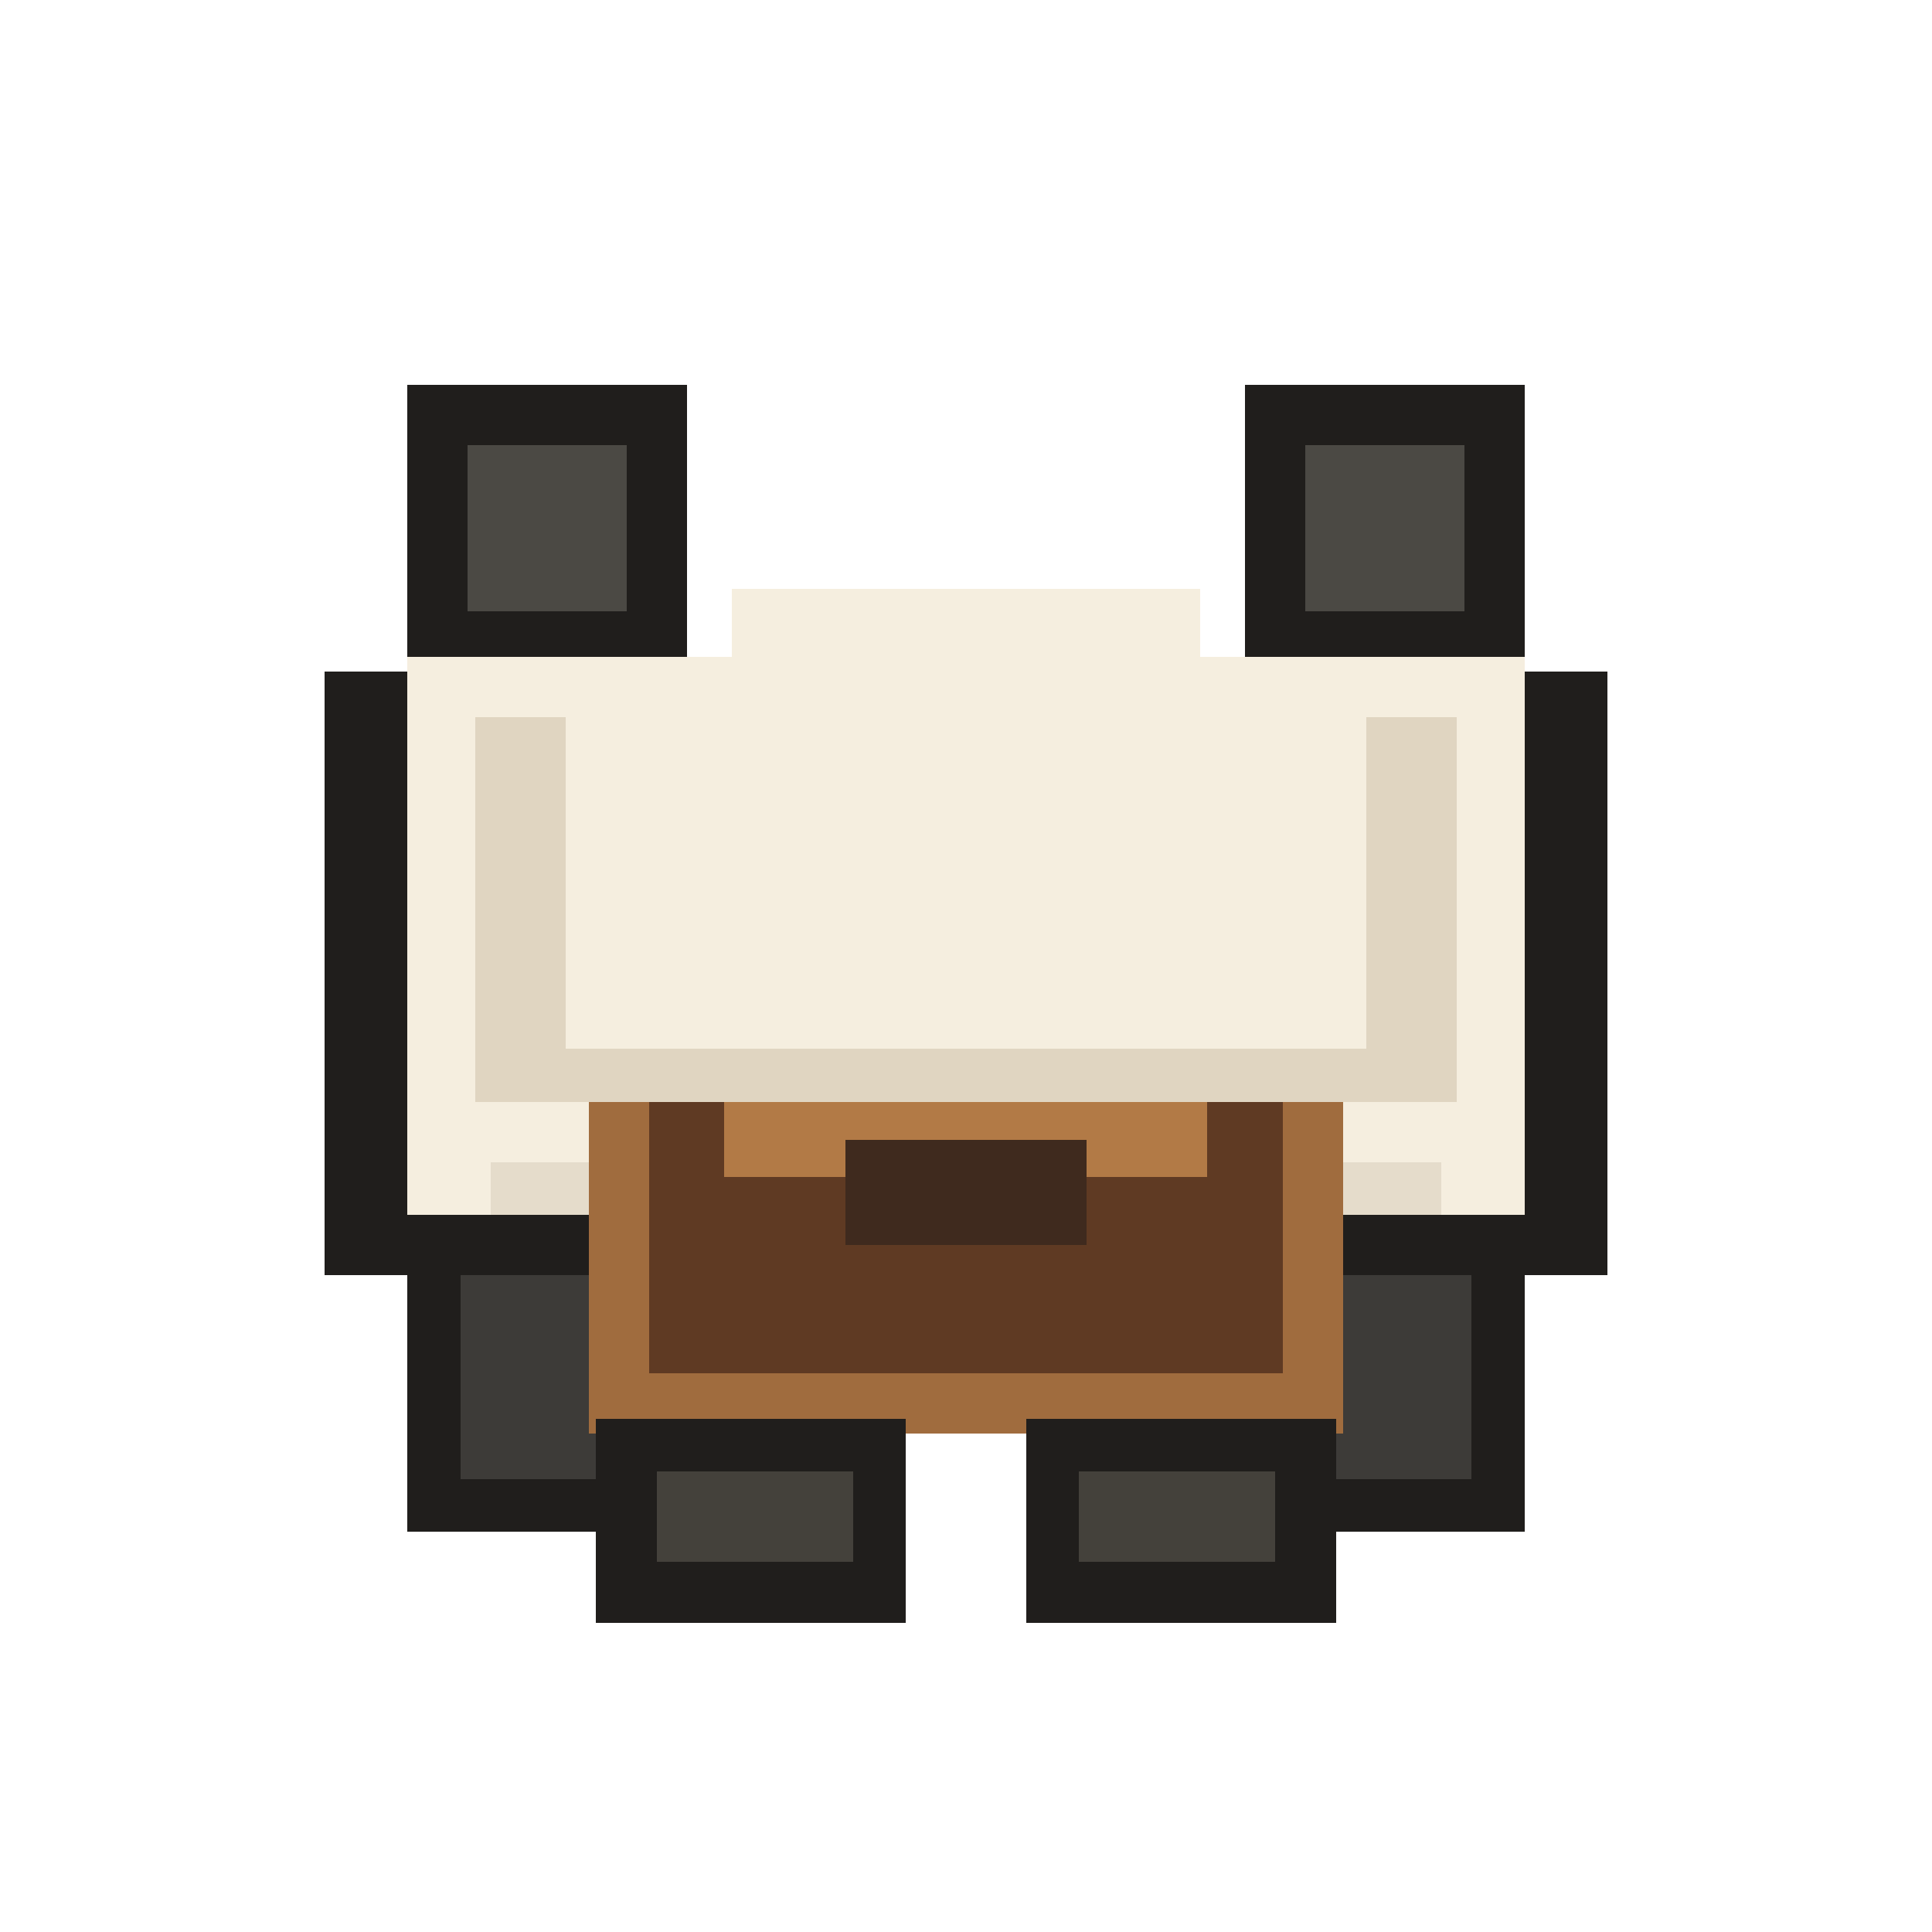
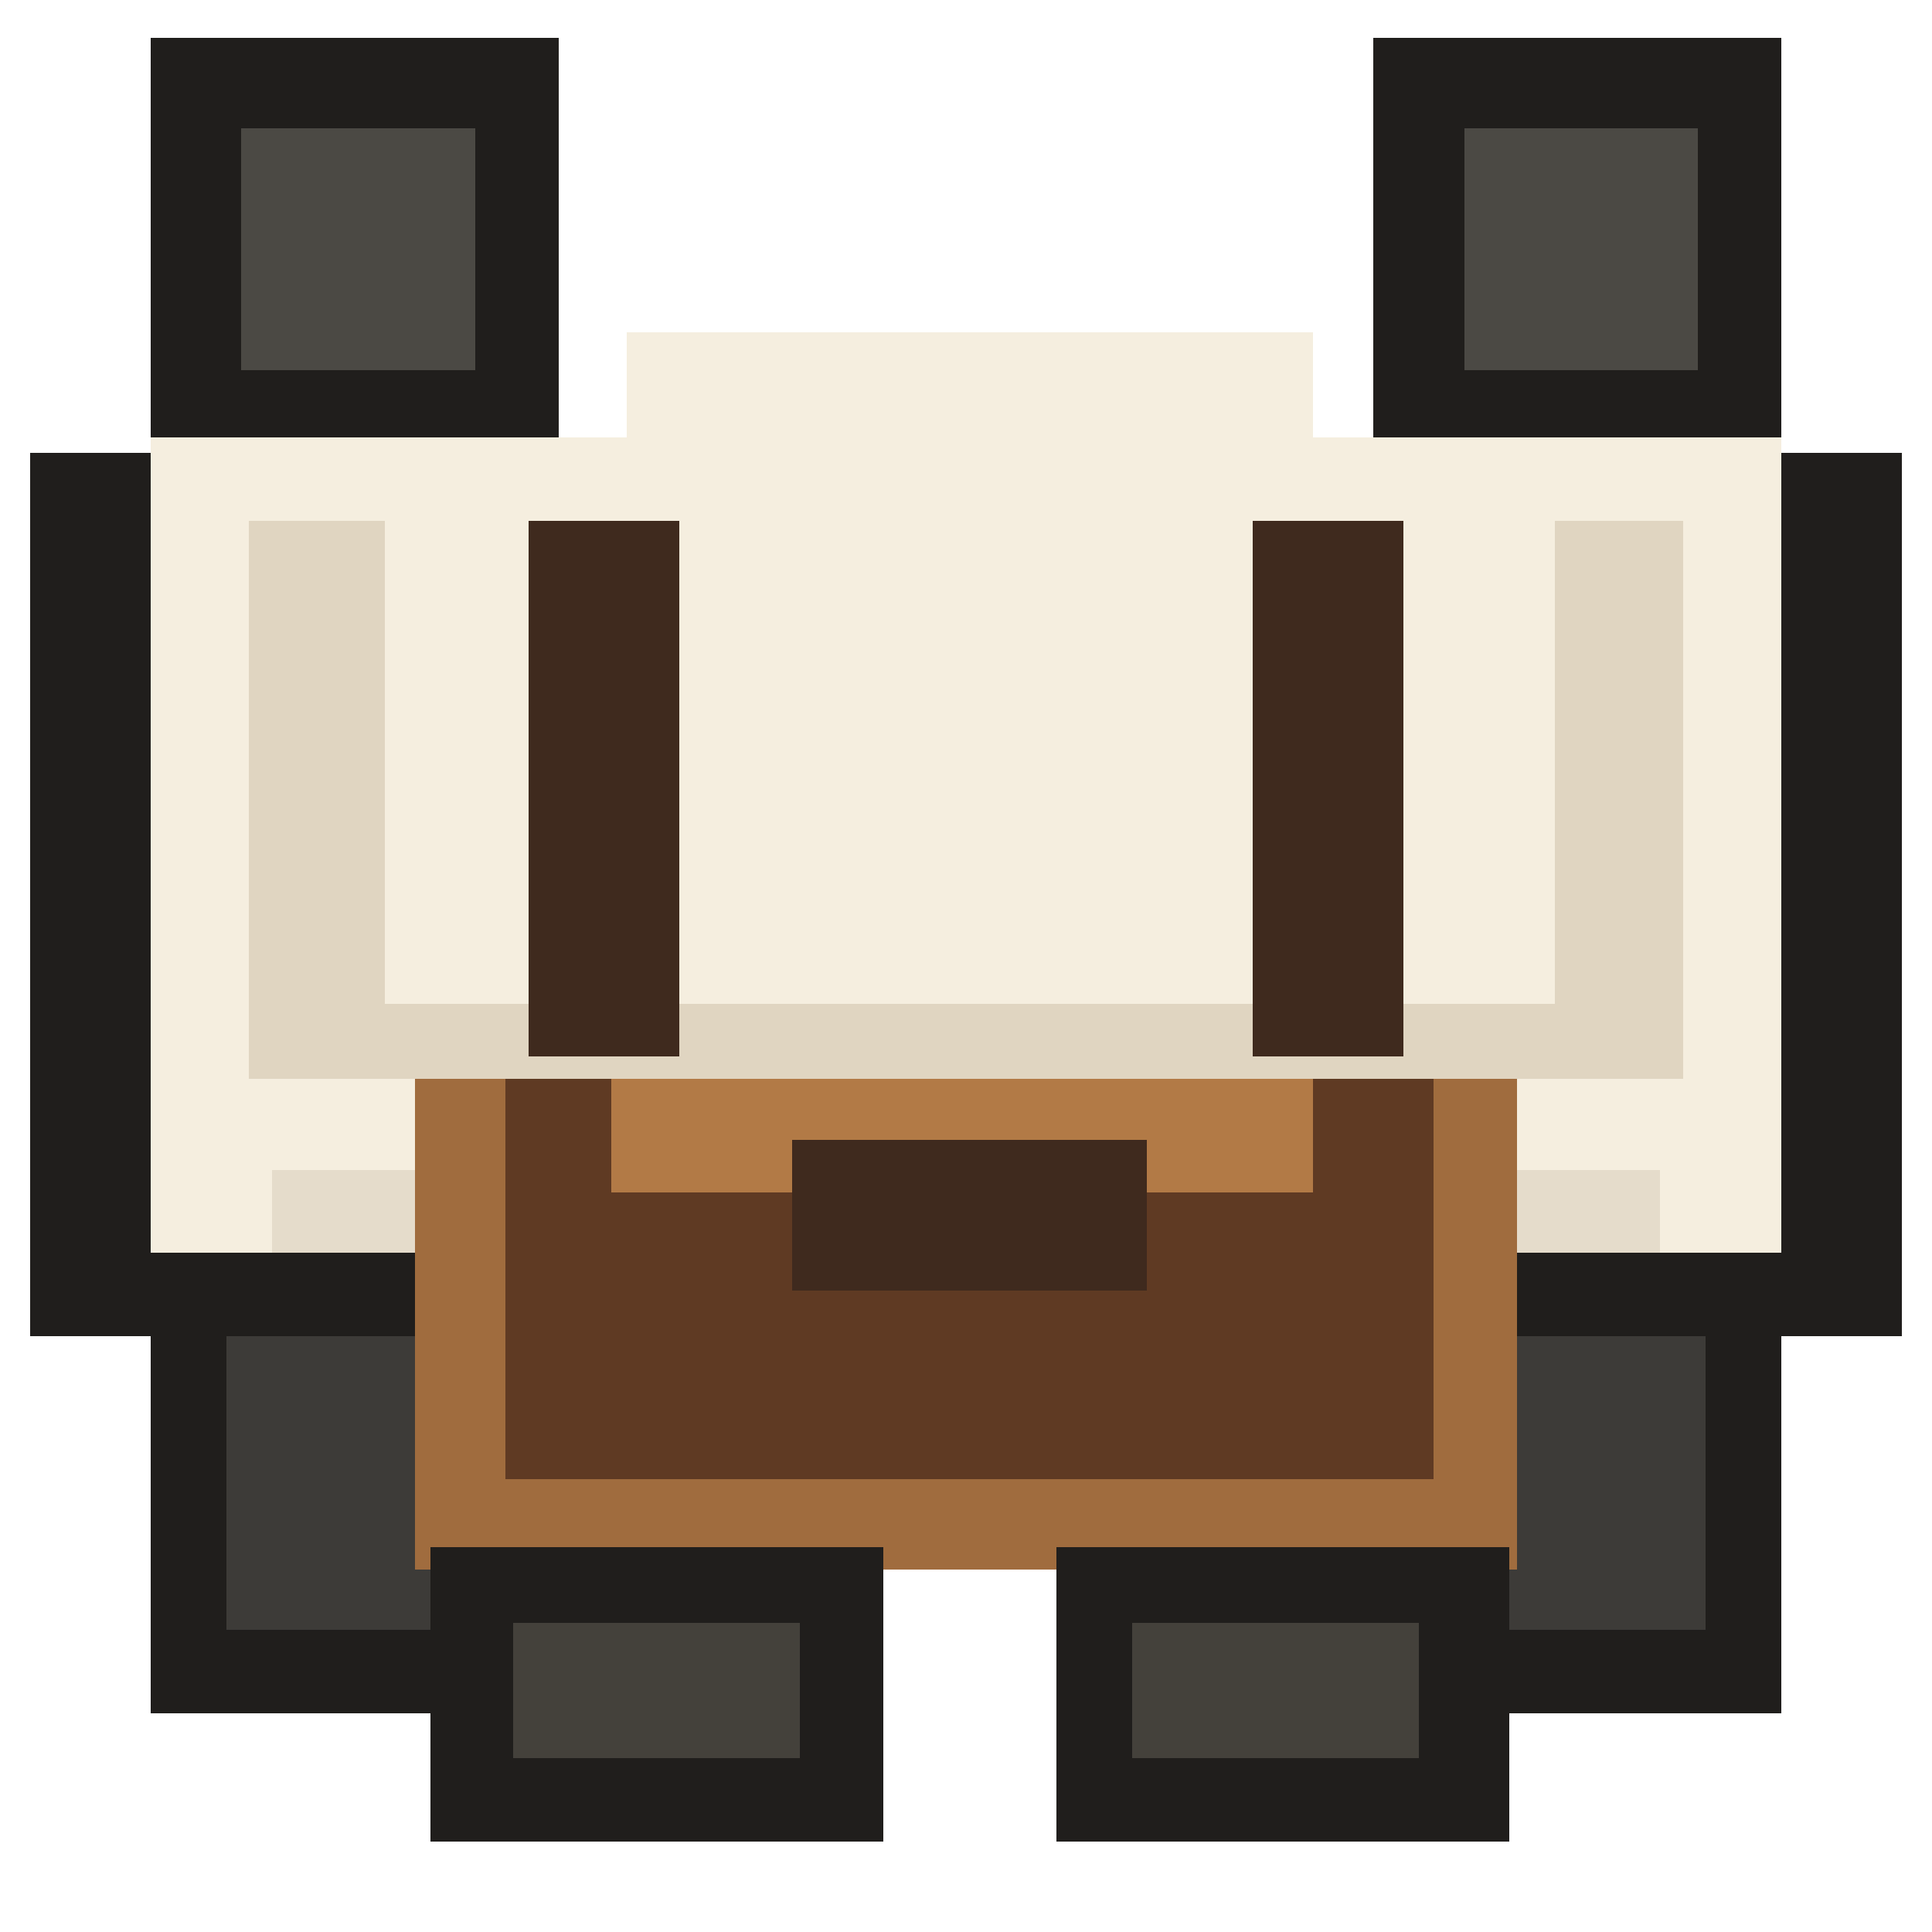
<svg xmlns="http://www.w3.org/2000/svg" width="256" height="256" viewBox="0 0 256 256">
  <g shape-rendering="crispEdges">
-     <path fill="#201e1c" d="M54 51h37v38H54zM165 51h37v38h-37z" />
-     <path fill="#4b4944" d="M62 59h21v22H62zM173 59h21v22h-21z" />
-     <path fill="#201e1c" d="M43 89h170v80H43z" />
-     <path fill="#f5eedf" d="M54 87h148v85H54z" />
-     <path fill="#e5dccb" d="M65 154h126v27H65z" />
-     <path fill="#201e1c" d="M54 161h37v42H54zM165 161h37v42h-37z" />
-     <path fill="#3d3b38" d="M61 169h23v27H61zM172 169h23v27h-23z" />
-     <path fill="#a06c3e" d="M78 137h100v53H78z" />
-     <path fill="#5f3a23" d="M86 145h84v37H86z" />
-     <path fill="#b27a46" d="M96 145h64v11H96z" />
-     <path fill="#3f2a1e" d="M112 151h32v14h-32z" />
-     <path fill="#e0d5c1" d="M63 95h130v51H63z" />
-     <path fill="#f5eedf" d="M75 95h106v44H75z" />
-     <path fill="#201e1c" d="M79 188h41v27H79zM136 188h41v27h-41z" />
-     <path fill="#44413b" d="M87 195h26v12H87zM143 195h26v12h-26z" />
-     <path fill="#f5eedf" d="M97 78h62v13H97z" />
+     <path fill="#201e1c" d="M20 5h54v55H20z" />
+     <path fill="#201e1c" d="M182 5h54v55H182z" />
+     <path fill="#4b4944" d="M32 17h31v32H32z" />
+     <path fill="#4b4944" d="M194 17h31v32H194z" />
+     <path fill="#201e1c" d="M4 60h248v117H4z" />
+     <path fill="#f5eedf" d="M20 58h216v124H20z" />
+     <path fill="#e5dccb" d="M36 155h184v39H36z" />
+     <path fill="#201e1c" d="M20 166h54v61H20z" />
+     <path fill="#201e1c" d="M182 166h54v61H182z" />
+     <path fill="#3d3b38" d="M30 177h34v39H30z" />
+     <path fill="#3d3b38" d="M192 177h34v39H192z" />
+     <path fill="#a06c3e" d="M55 131h146v77H55z" />
+     <path fill="#5f3a23" d="M67 142h123v54H67z" />
+     <path fill="#b27a46" d="M81 142h93v16H81z" />
+     <path fill="#3f2a1e" d="M105 151h47v20H105z" />
+     <path fill="#e0d5c1" d="M33 69h190v74H33z" />
+     <path fill="#f5eedf" d="M51 69h155v64H51z" />
+     <path fill="#201e1c" d="M57 205h60v39H57z" />
+     <path fill="#201e1c" d="M140 205h60v39H140z" />
+     <path fill="#44413b" d="M68 215h38v18H68z" />
+     <path fill="#44413b" d="M150 215h38v18H150z" />
+     <path fill="#f5eedf" d="M83 44h91v19H83z" />
+     <path fill="#3f2a1e" d="M70 69h20v71H70z" />
+     <path fill="#3f2a1e" d="M166 69h20v71H166z" />
  </g>
</svg>
